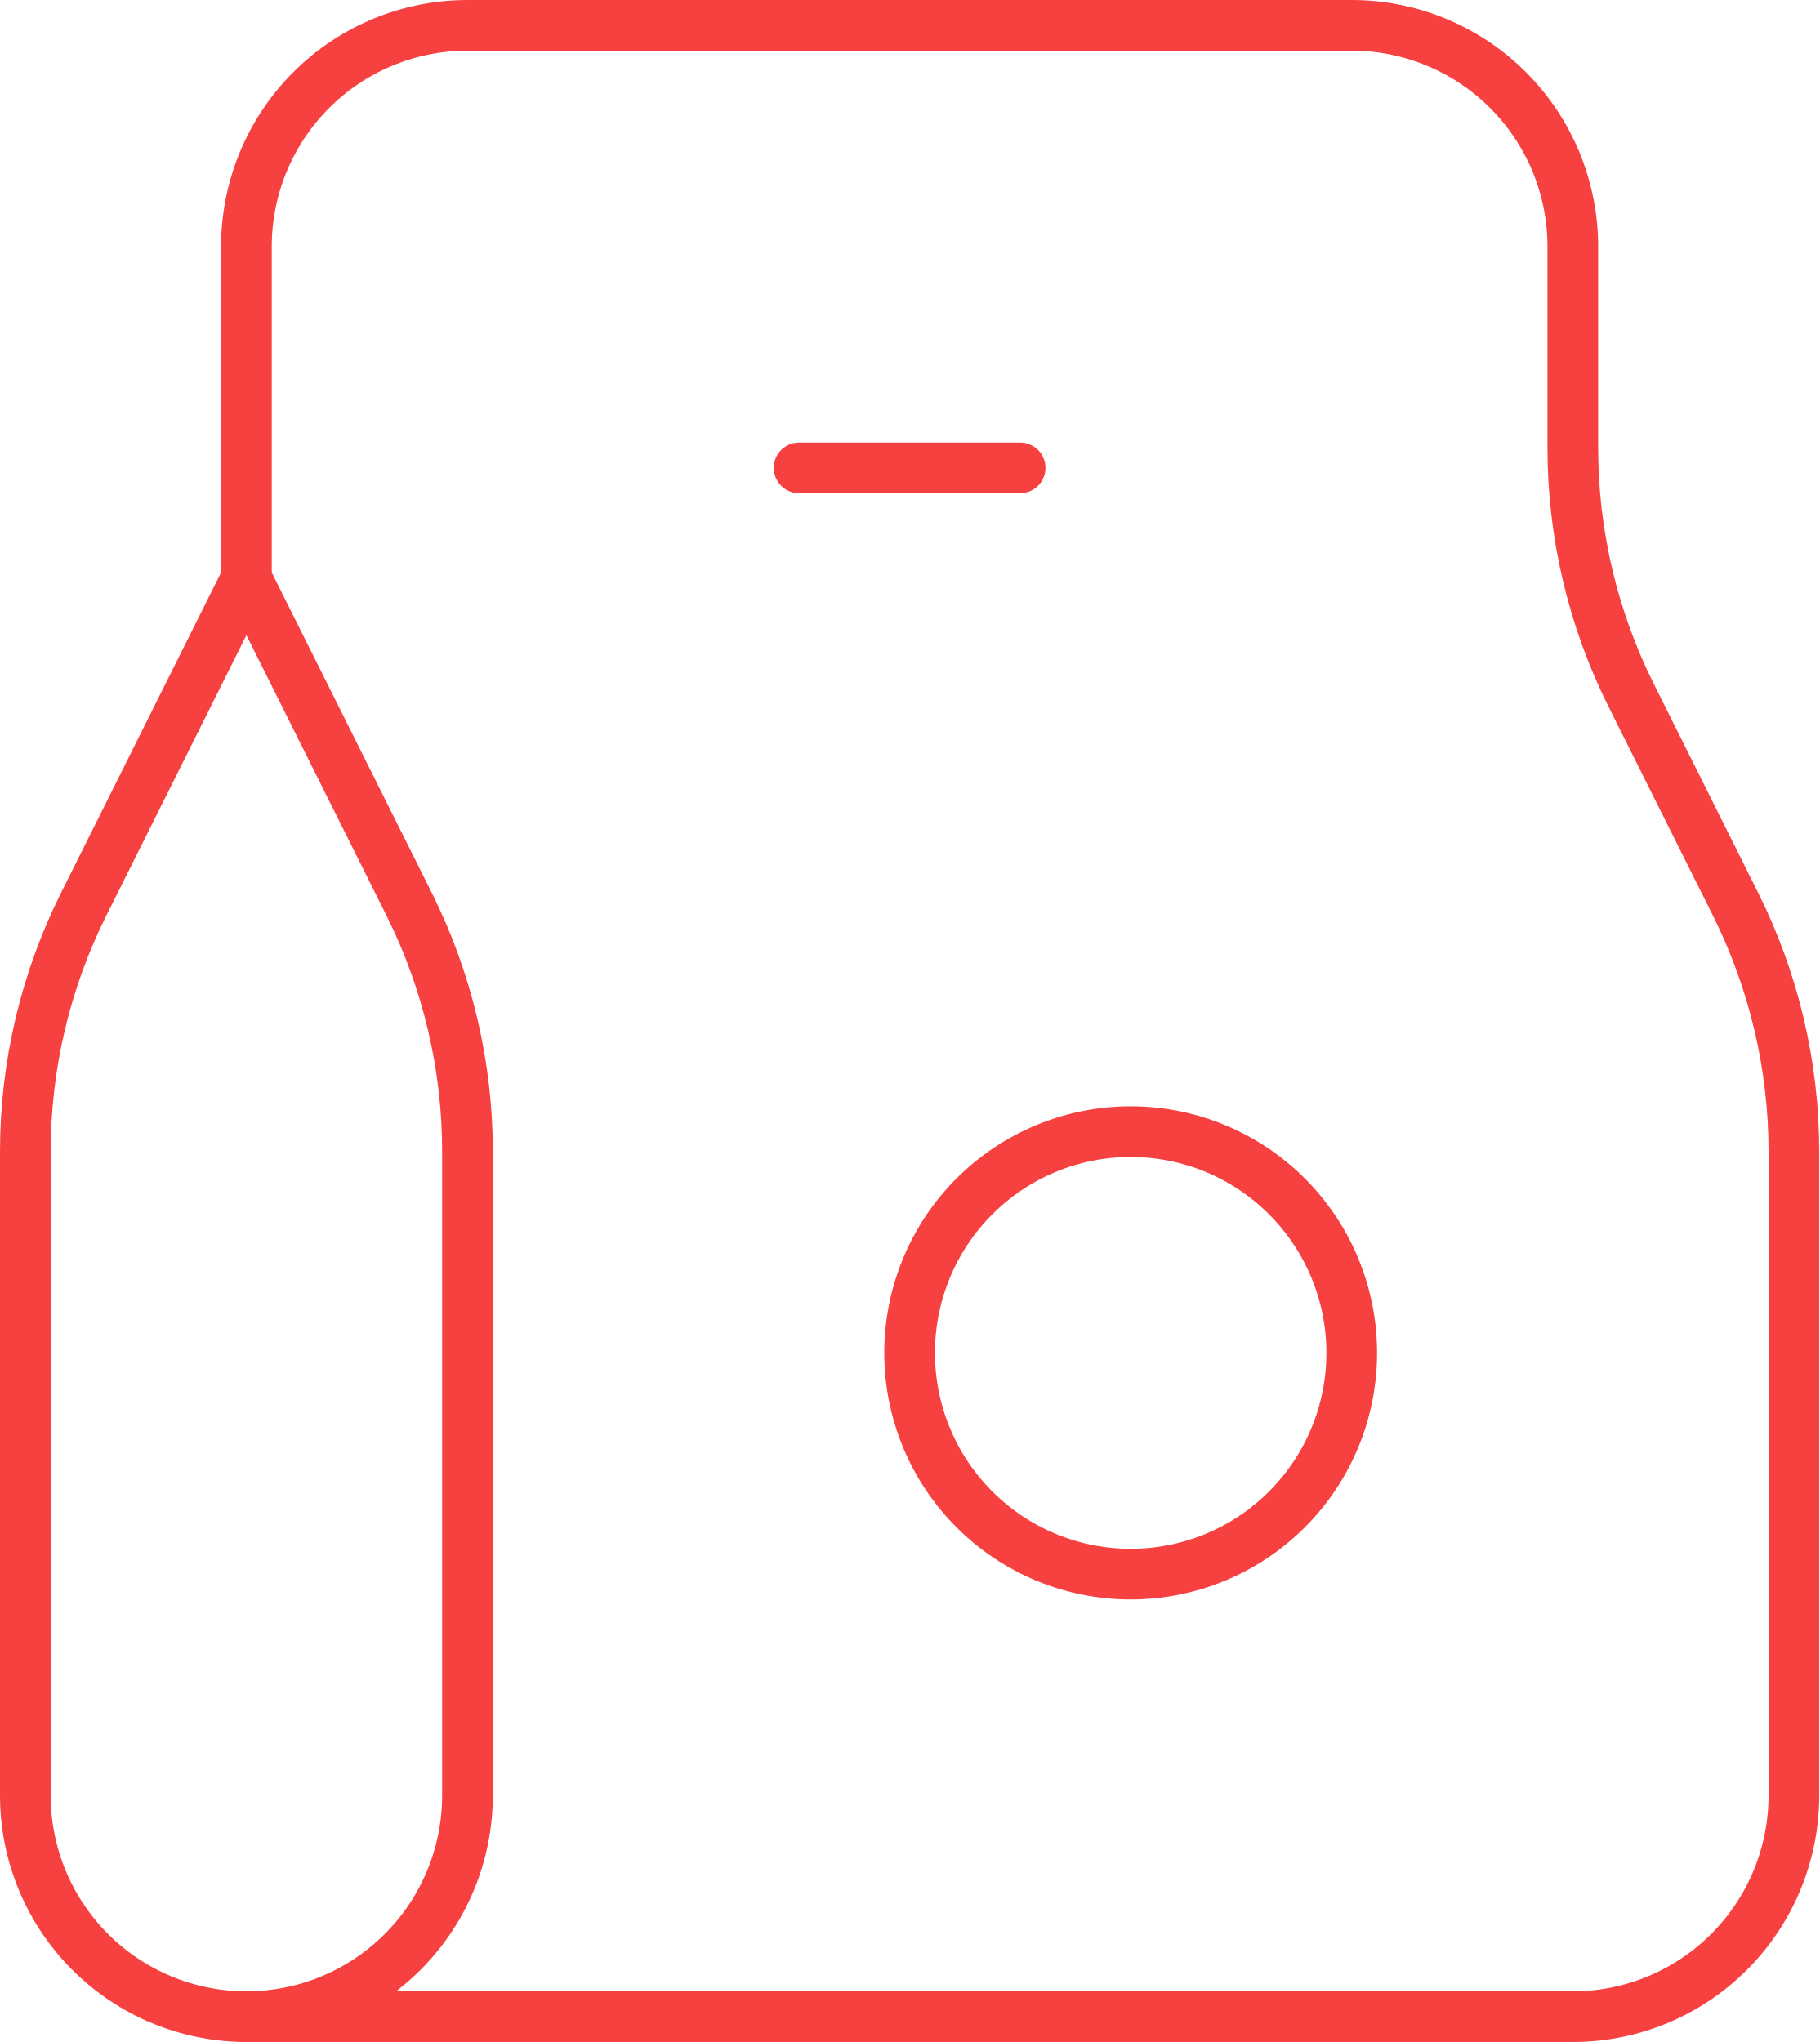
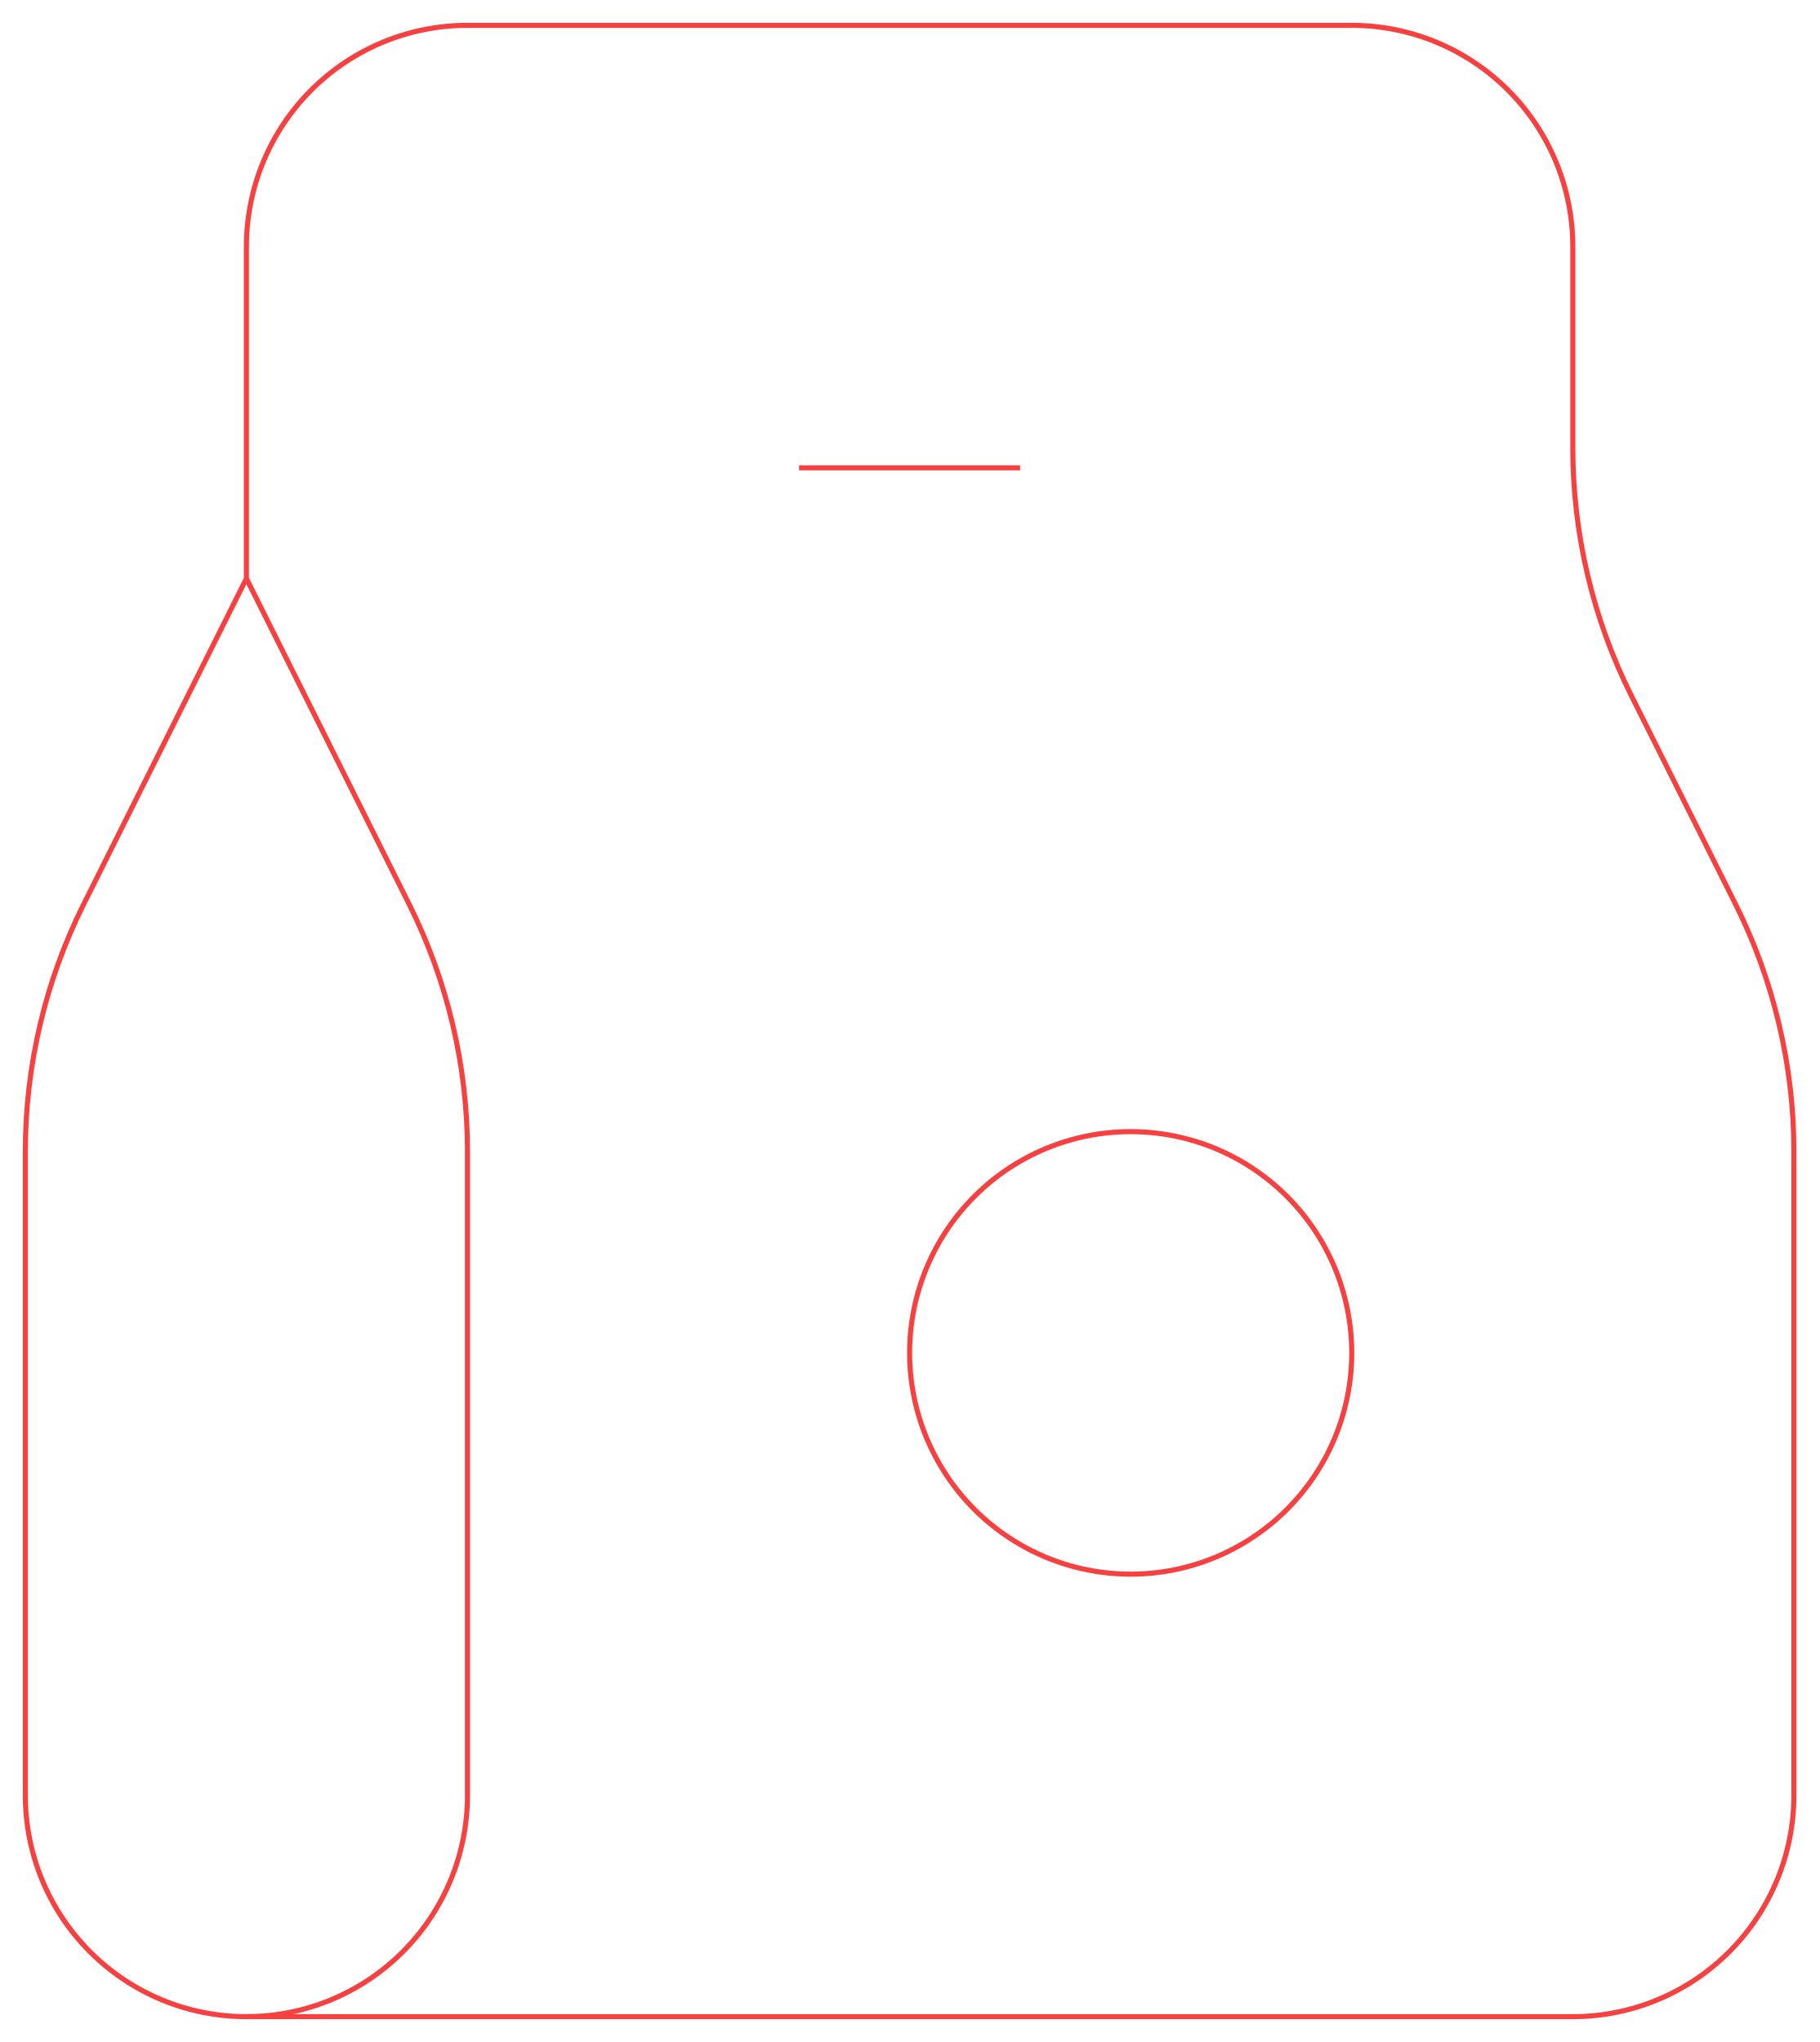
<svg xmlns="http://www.w3.org/2000/svg" width="359" height="403" viewBox="0 0 359 403" fill="none">
-   <path d="M92.25 5H266.75C278.32 5 289.416 9.601 297.598 17.79C305.779 25.979 310.375 37.086 310.375 48.667V88.403C310.376 105.351 314.319 122.065 321.892 137.223L342.483 178.444C350.056 193.602 353.999 210.316 354 227.263V354.333C354 365.914 349.404 377.021 341.223 385.21C333.041 393.399 321.945 398 310.375 398H48.625C37.055 398 25.959 393.399 17.777 385.21C9.596 377.021 5 365.914 5 354.333V227.263C5.001 210.316 8.944 193.602 16.517 178.444L48.625 114.167V48.667C48.625 37.086 53.221 25.979 61.403 17.79C69.584 9.601 80.68 5 92.25 5Z" stroke="#F74040" stroke-width="10" stroke-linecap="round" stroke-linejoin="round" />
-   <path d="M48.625 398C60.195 398 71.291 393.399 79.472 385.21C87.654 377.021 92.25 365.914 92.25 354.333V227.263C92.249 210.316 88.306 193.602 80.733 178.444L48.625 114.167M157.688 92.333H201.312M179.5 267C179.5 278.581 184.096 289.688 192.277 297.877C200.459 306.066 211.555 310.667 223.125 310.667C234.695 310.667 245.791 306.066 253.973 297.877C262.154 289.688 266.75 278.581 266.75 267C266.75 255.419 262.154 244.312 253.973 236.123C245.791 227.934 234.695 223.333 223.125 223.333C211.555 223.333 200.459 227.934 192.277 236.123C184.096 244.312 179.5 255.419 179.5 267Z" stroke="#F74040" stroke-width="10" stroke-linecap="round" stroke-linejoin="round" />
+   <path d="M92.25 5H266.75C278.32 5 289.416 9.601 297.598 17.79C305.779 25.979 310.375 37.086 310.375 48.667V88.403C310.376 105.351 314.319 122.065 321.892 137.223L342.483 178.444C350.056 193.602 353.999 210.316 354 227.263V354.333C354 365.914 349.404 377.021 341.223 385.21C333.041 393.399 321.945 398 310.375 398H48.625C37.055 398 25.959 393.399 17.777 385.21C9.596 377.021 5 365.914 5 354.333V227.263C5.001 210.316 8.944 193.602 16.517 178.444L48.625 114.167V48.667C48.625 37.086 53.221 25.979 61.403 17.79C69.584 9.601 80.68 5 92.25 5Z" stroke="#F74040" strokeWidth="10" strokeLinecap="round" stroke-linejoin="round" />
+   <path d="M48.625 398C60.195 398 71.291 393.399 79.472 385.21C87.654 377.021 92.25 365.914 92.25 354.333V227.263C92.249 210.316 88.306 193.602 80.733 178.444L48.625 114.167M157.688 92.333H201.312M179.5 267C179.5 278.581 184.096 289.688 192.277 297.877C200.459 306.066 211.555 310.667 223.125 310.667C234.695 310.667 245.791 306.066 253.973 297.877C262.154 289.688 266.75 278.581 266.75 267C266.75 255.419 262.154 244.312 253.973 236.123C245.791 227.934 234.695 223.333 223.125 223.333C211.555 223.333 200.459 227.934 192.277 236.123C184.096 244.312 179.5 255.419 179.5 267Z" stroke="#F74040" strokeWidth="10" strokeLinecap="round" stroke-linejoin="round" />
</svg>
